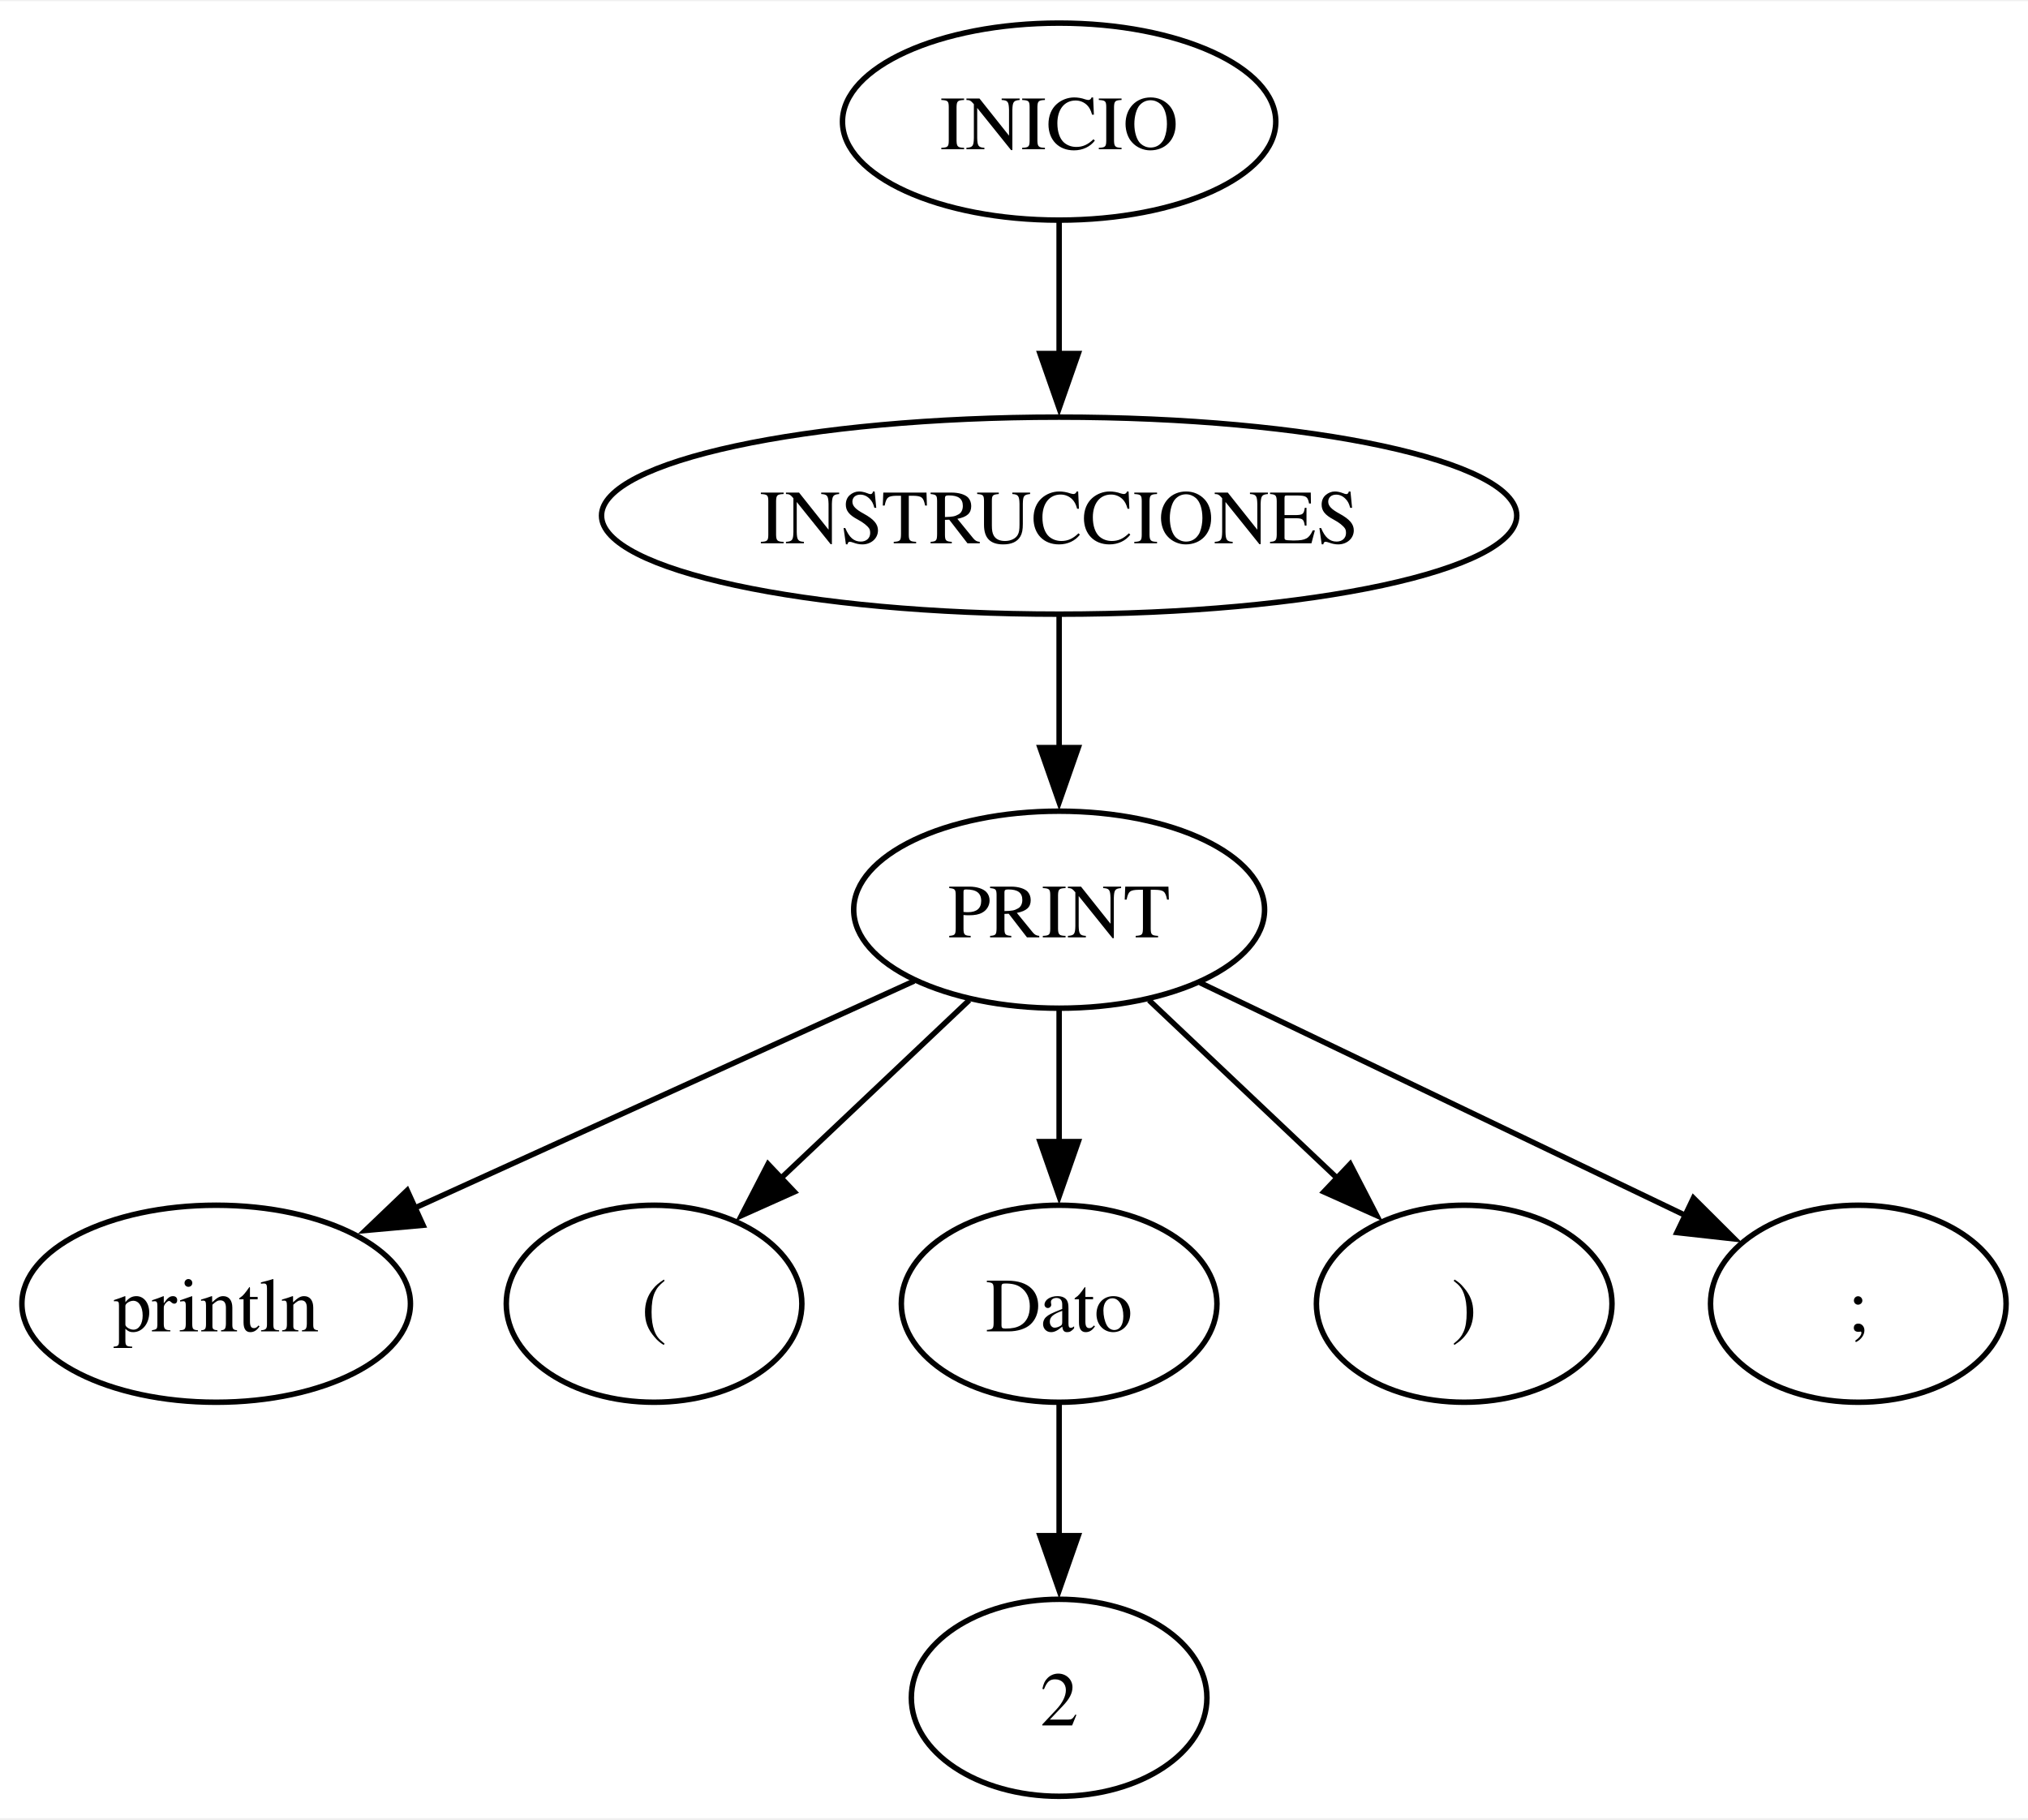
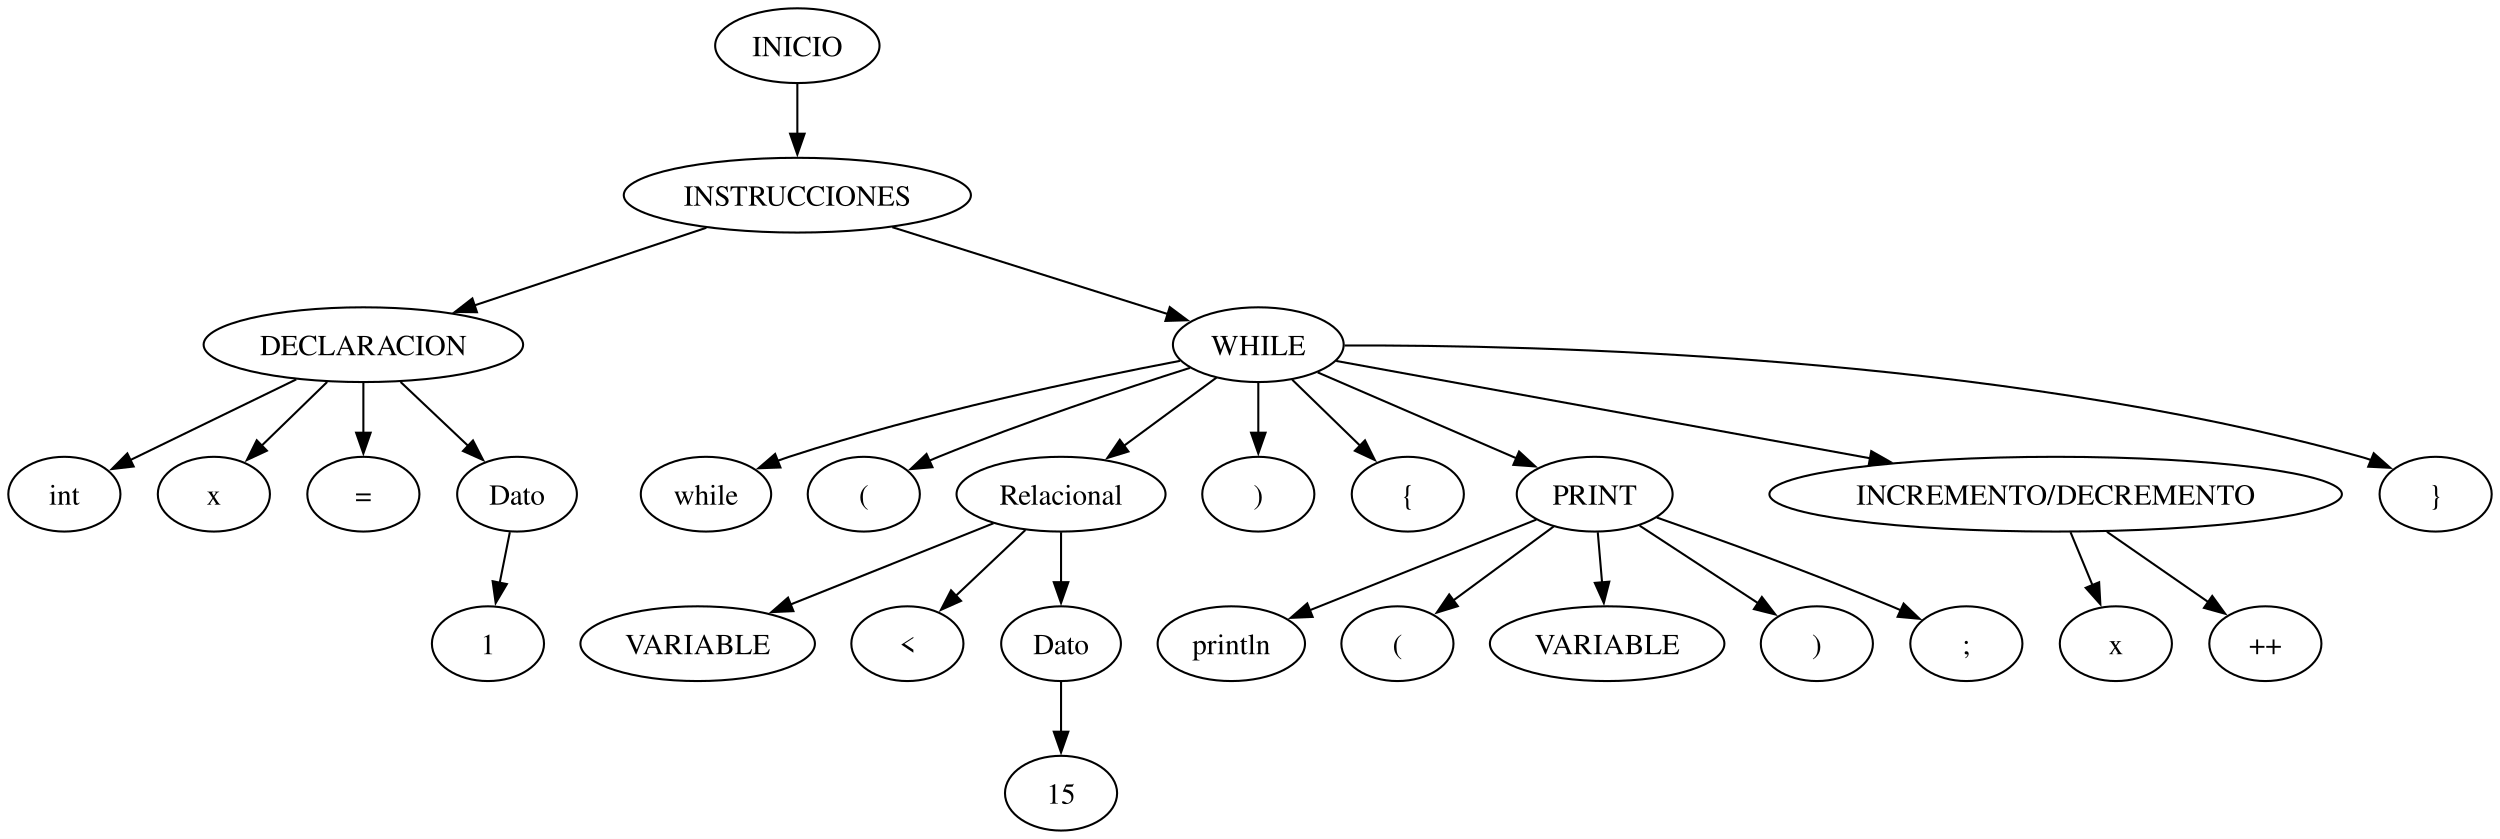
- <svg xmlns="http://www.w3.org/2000/svg" width="370pt" height="332pt" viewBox="0.00 0.00 370.49 332.00">
-   <g id="graph0" class="graph" transform="scale(1 1) rotate(0) translate(4 328)">
-     <polygon fill="white" stroke="none" points="-4,4 -4,-328 366.49,-328 366.49,4 -4,4" />
+ <svg xmlns="http://www.w3.org/2000/svg" width="1204pt" height="404pt" viewBox="0.00 0.00 1204.00 404.00">
+   <g id="graph0" class="graph" transform="scale(1 1) rotate(0) translate(4 400)">
+     <polygon fill="white" stroke="none" points="-4,4 -4,-400 1200,-400 1200,4 -4,4" />
    <g id="node1" class="node">
-       <ellipse fill="none" stroke="black" cx="189.49" cy="-306" rx="39.58" ry="18" />
-       <text text-anchor="middle" x="189.49" y="-300.95" font-family="Times,serif" font-size="14.00">INICIO</text>
+       <ellipse fill="none" stroke="black" cx="380" cy="-378" rx="39.58" ry="18" />
+       <text text-anchor="middle" x="380" y="-372.95" font-family="Times,serif" font-size="14.00">INICIO</text>
    </g>
    <g id="node2" class="node">
-       <ellipse fill="none" stroke="black" cx="189.49" cy="-234" rx="83.6" ry="18" />
-       <text text-anchor="middle" x="189.49" y="-228.95" font-family="Times,serif" font-size="14.00">INSTRUCCIONES</text>
+       <ellipse fill="none" stroke="black" cx="380" cy="-306" rx="83.6" ry="18" />
+       <text text-anchor="middle" x="380" y="-300.95" font-family="Times,serif" font-size="14.00">INSTRUCCIONES</text>
    </g>
    <g id="edge1" class="edge">
-       <path fill="none" stroke="black" d="M189.49,-287.7C189.49,-280.41 189.49,-271.73 189.49,-263.54" />
-       <polygon fill="black" stroke="black" points="192.99,-263.62 189.49,-253.62 185.99,-263.62 192.99,-263.62" />
+       <path fill="none" stroke="black" d="M380,-359.7C380,-352.41 380,-343.73 380,-335.54" />
+       <polygon fill="black" stroke="black" points="383.5,-335.62 380,-325.62 376.5,-335.62 383.5,-335.62" />
    </g>
    <g id="node3" class="node">
-       <ellipse fill="none" stroke="black" cx="189.49" cy="-162" rx="37.53" ry="18" />
-       <text text-anchor="middle" x="189.49" y="-156.95" font-family="Times,serif" font-size="14.00">PRINT</text>
+       <ellipse fill="none" stroke="black" cx="171" cy="-234" rx="76.94" ry="18" />
+       <text text-anchor="middle" x="171" y="-228.95" font-family="Times,serif" font-size="14.00">DECLARACION</text>
    </g>
    <g id="edge2" class="edge">
-       <path fill="none" stroke="black" d="M189.49,-215.7C189.49,-208.41 189.49,-199.73 189.49,-191.54" />
-       <polygon fill="black" stroke="black" points="192.99,-191.62 189.49,-181.62 185.99,-191.62 192.99,-191.62" />
+       <path fill="none" stroke="black" d="M336.19,-290.33C303.68,-279.44 259.17,-264.53 224.55,-252.94" />
+       <polygon fill="black" stroke="black" points="225.71,-249.63 215.12,-249.78 223.49,-256.27 225.71,-249.63" />
+     </g>
+     <g id="node9" class="node">
+       <ellipse fill="none" stroke="black" cx="602" cy="-234" rx="41.12" ry="18" />
+       <text text-anchor="middle" x="602" y="-228.95" font-family="Times,serif" font-size="14.00">WHILE</text>
+     </g>
+     <g id="edge8" class="edge">
+       <path fill="none" stroke="black" d="M425.73,-290.58C464.66,-278.3 520.21,-260.79 558.49,-248.72" />
+       <polygon fill="black" stroke="black" points="559.36,-252.11 567.85,-245.77 557.26,-245.44 559.36,-252.11" />
    </g>
    <g id="node4" class="node">
-       <ellipse fill="none" stroke="black" cx="35.49" cy="-90" rx="35.49" ry="18" />
-       <text text-anchor="middle" x="35.49" y="-84.95" font-family="Times,serif" font-size="14.00">println</text>
+       <ellipse fill="none" stroke="black" cx="27" cy="-162" rx="27" ry="18" />
+       <text text-anchor="middle" x="27" y="-156.95" font-family="Times,serif" font-size="14.00">int</text>
    </g>
    <g id="edge3" class="edge">
-       <path fill="none" stroke="black" d="M163.01,-148.97C137.77,-137.49 99.56,-120.13 71.55,-107.39" />
-       <polygon fill="black" stroke="black" points="73.29,-104.34 62.74,-103.39 70.39,-110.71 73.29,-104.34" />
+       <path fill="none" stroke="black" d="M138.68,-217.29C114.81,-205.69 82.47,-189.97 58.74,-178.43" />
+       <polygon fill="black" stroke="black" points="60.38,-175.34 49.86,-174.11 57.32,-181.63 60.38,-175.34" />
    </g>
    <g id="node5" class="node">
-       <ellipse fill="none" stroke="black" cx="115.49" cy="-90" rx="27" ry="18" />
-       <text text-anchor="middle" x="115.49" y="-84.95" font-family="Times,serif" font-size="14.00">(</text>
+       <ellipse fill="none" stroke="black" cx="99" cy="-162" rx="27" ry="18" />
+       <text text-anchor="middle" x="99" y="-156.95" font-family="Times,serif" font-size="14.00">x</text>
    </g>
    <g id="edge4" class="edge">
-       <path fill="none" stroke="black" d="M173.06,-145.46C162.88,-135.84 149.66,-123.32 138.45,-112.72" />
-       <polygon fill="black" stroke="black" points="141.12,-110.44 131.45,-106.11 136.31,-115.52 141.12,-110.44" />
+       <path fill="none" stroke="black" d="M153.57,-216.05C144.08,-206.82 132.21,-195.29 121.97,-185.33" />
+       <polygon fill="black" stroke="black" points="124.53,-182.94 114.92,-178.48 119.65,-187.96 124.53,-182.94" />
    </g>
    <g id="node6" class="node">
-       <ellipse fill="none" stroke="black" cx="189.49" cy="-90" rx="28.83" ry="18" />
-       <text text-anchor="middle" x="189.49" y="-84.95" font-family="Times,serif" font-size="14.00">Dato</text>
+       <ellipse fill="none" stroke="black" cx="171" cy="-162" rx="27" ry="18" />
+       <text text-anchor="middle" x="171" y="-156.95" font-family="Times,serif" font-size="14.00">=</text>
    </g>
    <g id="edge5" class="edge">
-       <path fill="none" stroke="black" d="M189.49,-143.7C189.49,-136.41 189.49,-127.73 189.49,-119.54" />
-       <polygon fill="black" stroke="black" points="192.99,-119.62 189.49,-109.62 185.99,-119.62 192.99,-119.62" />
+       <path fill="none" stroke="black" d="M171,-215.7C171,-208.41 171,-199.73 171,-191.54" />
+       <polygon fill="black" stroke="black" points="174.5,-191.62 171,-181.62 167.5,-191.62 174.5,-191.62" />
+     </g>
+     <g id="node7" class="node">
+       <ellipse fill="none" stroke="black" cx="245" cy="-162" rx="28.83" ry="18" />
+       <text text-anchor="middle" x="245" y="-156.95" font-family="Times,serif" font-size="14.00">Dato</text>
+     </g>
+     <g id="edge6" class="edge">
+       <path fill="none" stroke="black" d="M188.91,-216.05C198.67,-206.82 210.87,-195.29 221.39,-185.33" />
+       <polygon fill="black" stroke="black" points="223.79,-187.88 228.65,-178.46 218.98,-182.79 223.79,-187.88" />
    </g>
    <g id="node8" class="node">
-       <ellipse fill="none" stroke="black" cx="263.49" cy="-90" rx="27" ry="18" />
-       <text text-anchor="middle" x="263.49" y="-84.95" font-family="Times,serif" font-size="14.00">)</text>
+       <ellipse fill="none" stroke="black" cx="231" cy="-90" rx="27" ry="18" />
+       <text text-anchor="middle" x="231" y="-84.95" font-family="Times,serif" font-size="14.00">1</text>
    </g>
    <g id="edge7" class="edge">
-       <path fill="none" stroke="black" d="M205.91,-145.46C216.09,-135.84 229.31,-123.32 240.52,-112.72" />
-       <polygon fill="black" stroke="black" points="242.66,-115.52 247.52,-106.11 237.85,-110.44 242.66,-115.52" />
-     </g>
-     <g id="node9" class="node">
-       <ellipse fill="none" stroke="black" cx="335.49" cy="-90" rx="27" ry="18" />
-       <text text-anchor="middle" x="335.49" y="-84.95" font-family="Times,serif" font-size="14.00">;</text>
-     </g>
-     <g id="edge8" class="edge">
-       <path fill="none" stroke="black" d="M215.25,-148.65C240,-136.78 277.45,-118.83 303.96,-106.11" />
-       <polygon fill="black" stroke="black" points="305.37,-109.32 312.88,-101.84 302.35,-103.01 305.37,-109.32" />
-     </g>
-     <g id="node7" class="node">
-       <ellipse fill="none" stroke="black" cx="189.49" cy="-18" rx="27" ry="18" />
-       <text text-anchor="middle" x="189.49" y="-12.95" font-family="Times,serif" font-size="14.00">2</text>
-     </g>
-     <g id="edge6" class="edge">
-       <path fill="none" stroke="black" d="M189.49,-71.7C189.49,-64.41 189.49,-55.73 189.49,-47.54" />
-       <polygon fill="black" stroke="black" points="192.99,-47.62 189.49,-37.62 185.99,-47.62 192.99,-47.62" />
+       <path fill="none" stroke="black" d="M241.54,-143.7C240.06,-136.32 238.3,-127.52 236.65,-119.25" />
+       <polygon fill="black" stroke="black" points="240.11,-118.71 234.72,-109.59 233.25,-120.08 240.11,-118.71" />
+     </g>
+     <g id="node10" class="node">
+       <ellipse fill="none" stroke="black" cx="336" cy="-162" rx="31.39" ry="18" />
+       <text text-anchor="middle" x="336" y="-156.95" font-family="Times,serif" font-size="14.00">while</text>
+     </g>
+     <g id="edge9" class="edge">
+       <path fill="none" stroke="black" d="M564.27,-226.21C518.95,-217.59 440.92,-201.24 376,-180 374.18,-179.4 372.32,-178.76 370.45,-178.08" />
+       <polygon fill="black" stroke="black" points="371.86,-174.87 361.27,-174.48 369.3,-181.39 371.86,-174.87" />
+     </g>
+     <g id="node11" class="node">
+       <ellipse fill="none" stroke="black" cx="412" cy="-162" rx="27" ry="18" />
+       <text text-anchor="middle" x="412" y="-156.95" font-family="Times,serif" font-size="14.00">(</text>
+     </g>
+     <g id="edge10" class="edge">
+       <path fill="none" stroke="black" d="M569.17,-222.86C537.73,-212.87 489.12,-196.73 448,-180 446.48,-179.38 444.93,-178.73 443.37,-178.06" />
+       <polygon fill="black" stroke="black" points="445.08,-174.99 434.53,-174.08 442.21,-181.38 445.08,-174.99" />
+     </g>
+     <g id="node12" class="node">
+       <ellipse fill="none" stroke="black" cx="507" cy="-162" rx="50.33" ry="18" />
+       <text text-anchor="middle" x="507" y="-156.95" font-family="Times,serif" font-size="14.00">Relacional</text>
+     </g>
+     <g id="edge11" class="edge">
+       <path fill="none" stroke="black" d="M581.85,-218.15C568.9,-208.61 551.82,-196.03 537.25,-185.29" />
+       <polygon fill="black" stroke="black" points="539.45,-182.56 529.32,-179.45 535.3,-188.2 539.45,-182.56" />
+     </g>
+     <g id="node17" class="node">
+       <ellipse fill="none" stroke="black" cx="602" cy="-162" rx="27" ry="18" />
+       <text text-anchor="middle" x="602" y="-156.95" font-family="Times,serif" font-size="14.00">)</text>
+     </g>
+     <g id="edge16" class="edge">
+       <path fill="none" stroke="black" d="M602,-215.7C602,-208.41 602,-199.73 602,-191.54" />
+       <polygon fill="black" stroke="black" points="605.5,-191.62 602,-181.62 598.5,-191.62 605.5,-191.62" />
+     </g>
+     <g id="node18" class="node">
+       <ellipse fill="none" stroke="black" cx="674" cy="-162" rx="27" ry="18" />
+       <text text-anchor="middle" x="674" y="-156.95" font-family="Times,serif" font-size="14.00">{</text>
+     </g>
+     <g id="edge17" class="edge">
+       <path fill="none" stroke="black" d="M618.34,-217.12C628.03,-207.69 640.46,-195.61 651.12,-185.25" />
+       <polygon fill="black" stroke="black" points="653.38,-187.93 658.11,-178.45 648.5,-182.91 653.38,-187.93" />
+     </g>
+     <g id="node19" class="node">
+       <ellipse fill="none" stroke="black" cx="764" cy="-162" rx="37.53" ry="18" />
+       <text text-anchor="middle" x="764" y="-156.95" font-family="Times,serif" font-size="14.00">PRINT</text>
+     </g>
+     <g id="edge18" class="edge">
+       <path fill="none" stroke="black" d="M630.59,-220.65C657.29,-209.11 697.29,-191.82 726.53,-179.19" />
+       <polygon fill="black" stroke="black" points="727.59,-182.54 735.39,-175.36 724.82,-176.12 727.59,-182.54" />
+     </g>
+     <g id="node25" class="node">
+       <ellipse fill="none" stroke="black" cx="986" cy="-162" rx="137.85" ry="18" />
+       <text text-anchor="middle" x="986" y="-156.95" font-family="Times,serif" font-size="14.00">INCREMENTO/DECREMENTO</text>
+     </g>
+     <g id="edge24" class="edge">
+       <path fill="none" stroke="black" d="M639.52,-226.16C698.64,-215.38 815.12,-194.15 896.64,-179.29" />
+       <polygon fill="black" stroke="black" points="897.2,-182.74 906.41,-177.51 895.95,-175.86 897.2,-182.74" />
+     </g>
+     <g id="node28" class="node">
+       <ellipse fill="none" stroke="black" cx="1169" cy="-162" rx="27" ry="18" />
+       <text text-anchor="middle" x="1169" y="-156.95" font-family="Times,serif" font-size="14.00">}</text>
+     </g>
+     <g id="edge27" class="edge">
+       <path fill="none" stroke="black" d="M643.51,-233.61C734.13,-233.93 955.78,-229.11 1133,-180 1134.62,-179.55 1136.26,-179.03 1137.9,-178.46" />
+       <polygon fill="black" stroke="black" points="1139.18,-181.72 1147.12,-174.71 1136.54,-175.24 1139.18,-181.72" />
+     </g>
+     <g id="node13" class="node">
+       <ellipse fill="none" stroke="black" cx="332" cy="-90" rx="56.47" ry="18" />
+       <text text-anchor="middle" x="332" y="-84.95" font-family="Times,serif" font-size="14.00">VARIABLE</text>
+     </g>
+     <g id="edge12" class="edge">
+       <path fill="none" stroke="black" d="M474.49,-148C446.91,-136.96 407.05,-121.02 376.51,-108.8" />
+       <polygon fill="black" stroke="black" points="378.11,-105.68 367.53,-105.21 375.51,-112.18 378.11,-105.68" />
+     </g>
+     <g id="node14" class="node">
+       <ellipse fill="none" stroke="black" cx="433" cy="-90" rx="27" ry="18" />
+       <text text-anchor="middle" x="433" y="-84.95" font-family="Times,serif" font-size="14.00">&lt;</text>
+     </g>
+     <g id="edge13" class="edge">
+       <path fill="none" stroke="black" d="M489.84,-144.76C479.86,-135.33 467.16,-123.32 456.3,-113.04" />
+       <polygon fill="black" stroke="black" points="458.83,-110.62 449.16,-106.29 454.02,-115.7 458.83,-110.62" />
+     </g>
+     <g id="node15" class="node">
+       <ellipse fill="none" stroke="black" cx="507" cy="-90" rx="28.83" ry="18" />
+       <text text-anchor="middle" x="507" y="-84.95" font-family="Times,serif" font-size="14.00">Dato</text>
+     </g>
+     <g id="edge14" class="edge">
+       <path fill="none" stroke="black" d="M507,-143.7C507,-136.41 507,-127.73 507,-119.54" />
+       <polygon fill="black" stroke="black" points="510.5,-119.62 507,-109.62 503.5,-119.62 510.5,-119.62" />
+     </g>
+     <g id="node16" class="node">
+       <ellipse fill="none" stroke="black" cx="507" cy="-18" rx="27" ry="18" />
+       <text text-anchor="middle" x="507" y="-12.95" font-family="Times,serif" font-size="14.00">15</text>
+     </g>
+     <g id="edge15" class="edge">
+       <path fill="none" stroke="black" d="M507,-71.7C507,-64.41 507,-55.73 507,-47.54" />
+       <polygon fill="black" stroke="black" points="510.5,-47.62 507,-37.62 503.5,-47.62 510.5,-47.62" />
+     </g>
+     <g id="node20" class="node">
+       <ellipse fill="none" stroke="black" cx="589" cy="-90" rx="35.49" ry="18" />
+       <text text-anchor="middle" x="589" y="-84.95" font-family="Times,serif" font-size="14.00">println</text>
+     </g>
+     <g id="edge19" class="edge">
+       <path fill="none" stroke="black" d="M735.88,-149.75C706.28,-137.91 659.51,-119.21 626.72,-106.09" />
+       <polygon fill="black" stroke="black" points="628.17,-102.9 617.59,-102.44 625.57,-109.4 628.17,-102.9" />
+     </g>
+     <g id="node21" class="node">
+       <ellipse fill="none" stroke="black" cx="669" cy="-90" rx="27" ry="18" />
+       <text text-anchor="middle" x="669" y="-84.95" font-family="Times,serif" font-size="14.00">(</text>
+     </g>
+     <g id="edge20" class="edge">
+       <path fill="none" stroke="black" d="M744.32,-146.5C730.27,-136.15 711.22,-122.11 695.8,-110.75" />
+       <polygon fill="black" stroke="black" points="698.08,-108.08 687.95,-104.97 693.93,-113.72 698.08,-108.08" />
+     </g>
+     <g id="node22" class="node">
+       <ellipse fill="none" stroke="black" cx="770" cy="-90" rx="56.47" ry="18" />
+       <text text-anchor="middle" x="770" y="-84.95" font-family="Times,serif" font-size="14.00">VARIABLE</text>
+     </g>
+     <g id="edge21" class="edge">
+       <path fill="none" stroke="black" d="M765.48,-143.7C766.11,-136.41 766.85,-127.73 767.55,-119.54" />
+       <polygon fill="black" stroke="black" points="771.04,-119.87 768.4,-109.61 764.06,-119.28 771.04,-119.87" />
+     </g>
+     <g id="node23" class="node">
+       <ellipse fill="none" stroke="black" cx="871" cy="-90" rx="27" ry="18" />
+       <text text-anchor="middle" x="871" y="-84.95" font-family="Times,serif" font-size="14.00">)</text>
+     </g>
+     <g id="edge22" class="edge">
+       <path fill="none" stroke="black" d="M785.65,-146.83C802.06,-136.1 824.76,-121.25 842.62,-109.56" />
+       <polygon fill="black" stroke="black" points="844.52,-112.51 850.97,-104.1 840.69,-106.65 844.52,-112.51" />
+     </g>
+     <g id="node24" class="node">
+       <ellipse fill="none" stroke="black" cx="943" cy="-90" rx="27" ry="18" />
+       <text text-anchor="middle" x="943" y="-84.95" font-family="Times,serif" font-size="14.00">;</text>
+     </g>
+     <g id="edge23" class="edge">
+       <path fill="none" stroke="black" d="M793.87,-150.77C823,-140.6 868.44,-124.22 907,-108 908.51,-107.36 910.06,-106.7 911.61,-106.02" />
+       <polygon fill="black" stroke="black" points="912.78,-109.33 920.44,-102 909.89,-102.96 912.78,-109.33" />
+     </g>
+     <g id="node26" class="node">
+       <ellipse fill="none" stroke="black" cx="1015" cy="-90" rx="27" ry="18" />
+       <text text-anchor="middle" x="1015" y="-84.95" font-family="Times,serif" font-size="14.00">x</text>
+     </g>
+     <g id="edge25" class="edge">
+       <path fill="none" stroke="black" d="M993.17,-143.7C996.38,-135.95 1000.23,-126.64 1003.81,-118.02" />
+       <polygon fill="black" stroke="black" points="1006.94,-119.6 1007.53,-109.02 1000.47,-116.92 1006.94,-119.6" />
+     </g>
+     <g id="node27" class="node">
+       <ellipse fill="none" stroke="black" cx="1087" cy="-90" rx="27" ry="18" />
+       <text text-anchor="middle" x="1087" y="-84.95" font-family="Times,serif" font-size="14.00">++</text>
+     </g>
+     <g id="edge26" class="edge">
+       <path fill="none" stroke="black" d="M1010.71,-143.88C1025.46,-133.65 1044.23,-120.64 1059.46,-110.08" />
+       <polygon fill="black" stroke="black" points="1061.41,-112.99 1067.64,-104.42 1057.43,-107.24 1061.41,-112.99" />
    </g>
  </g>
</svg>
